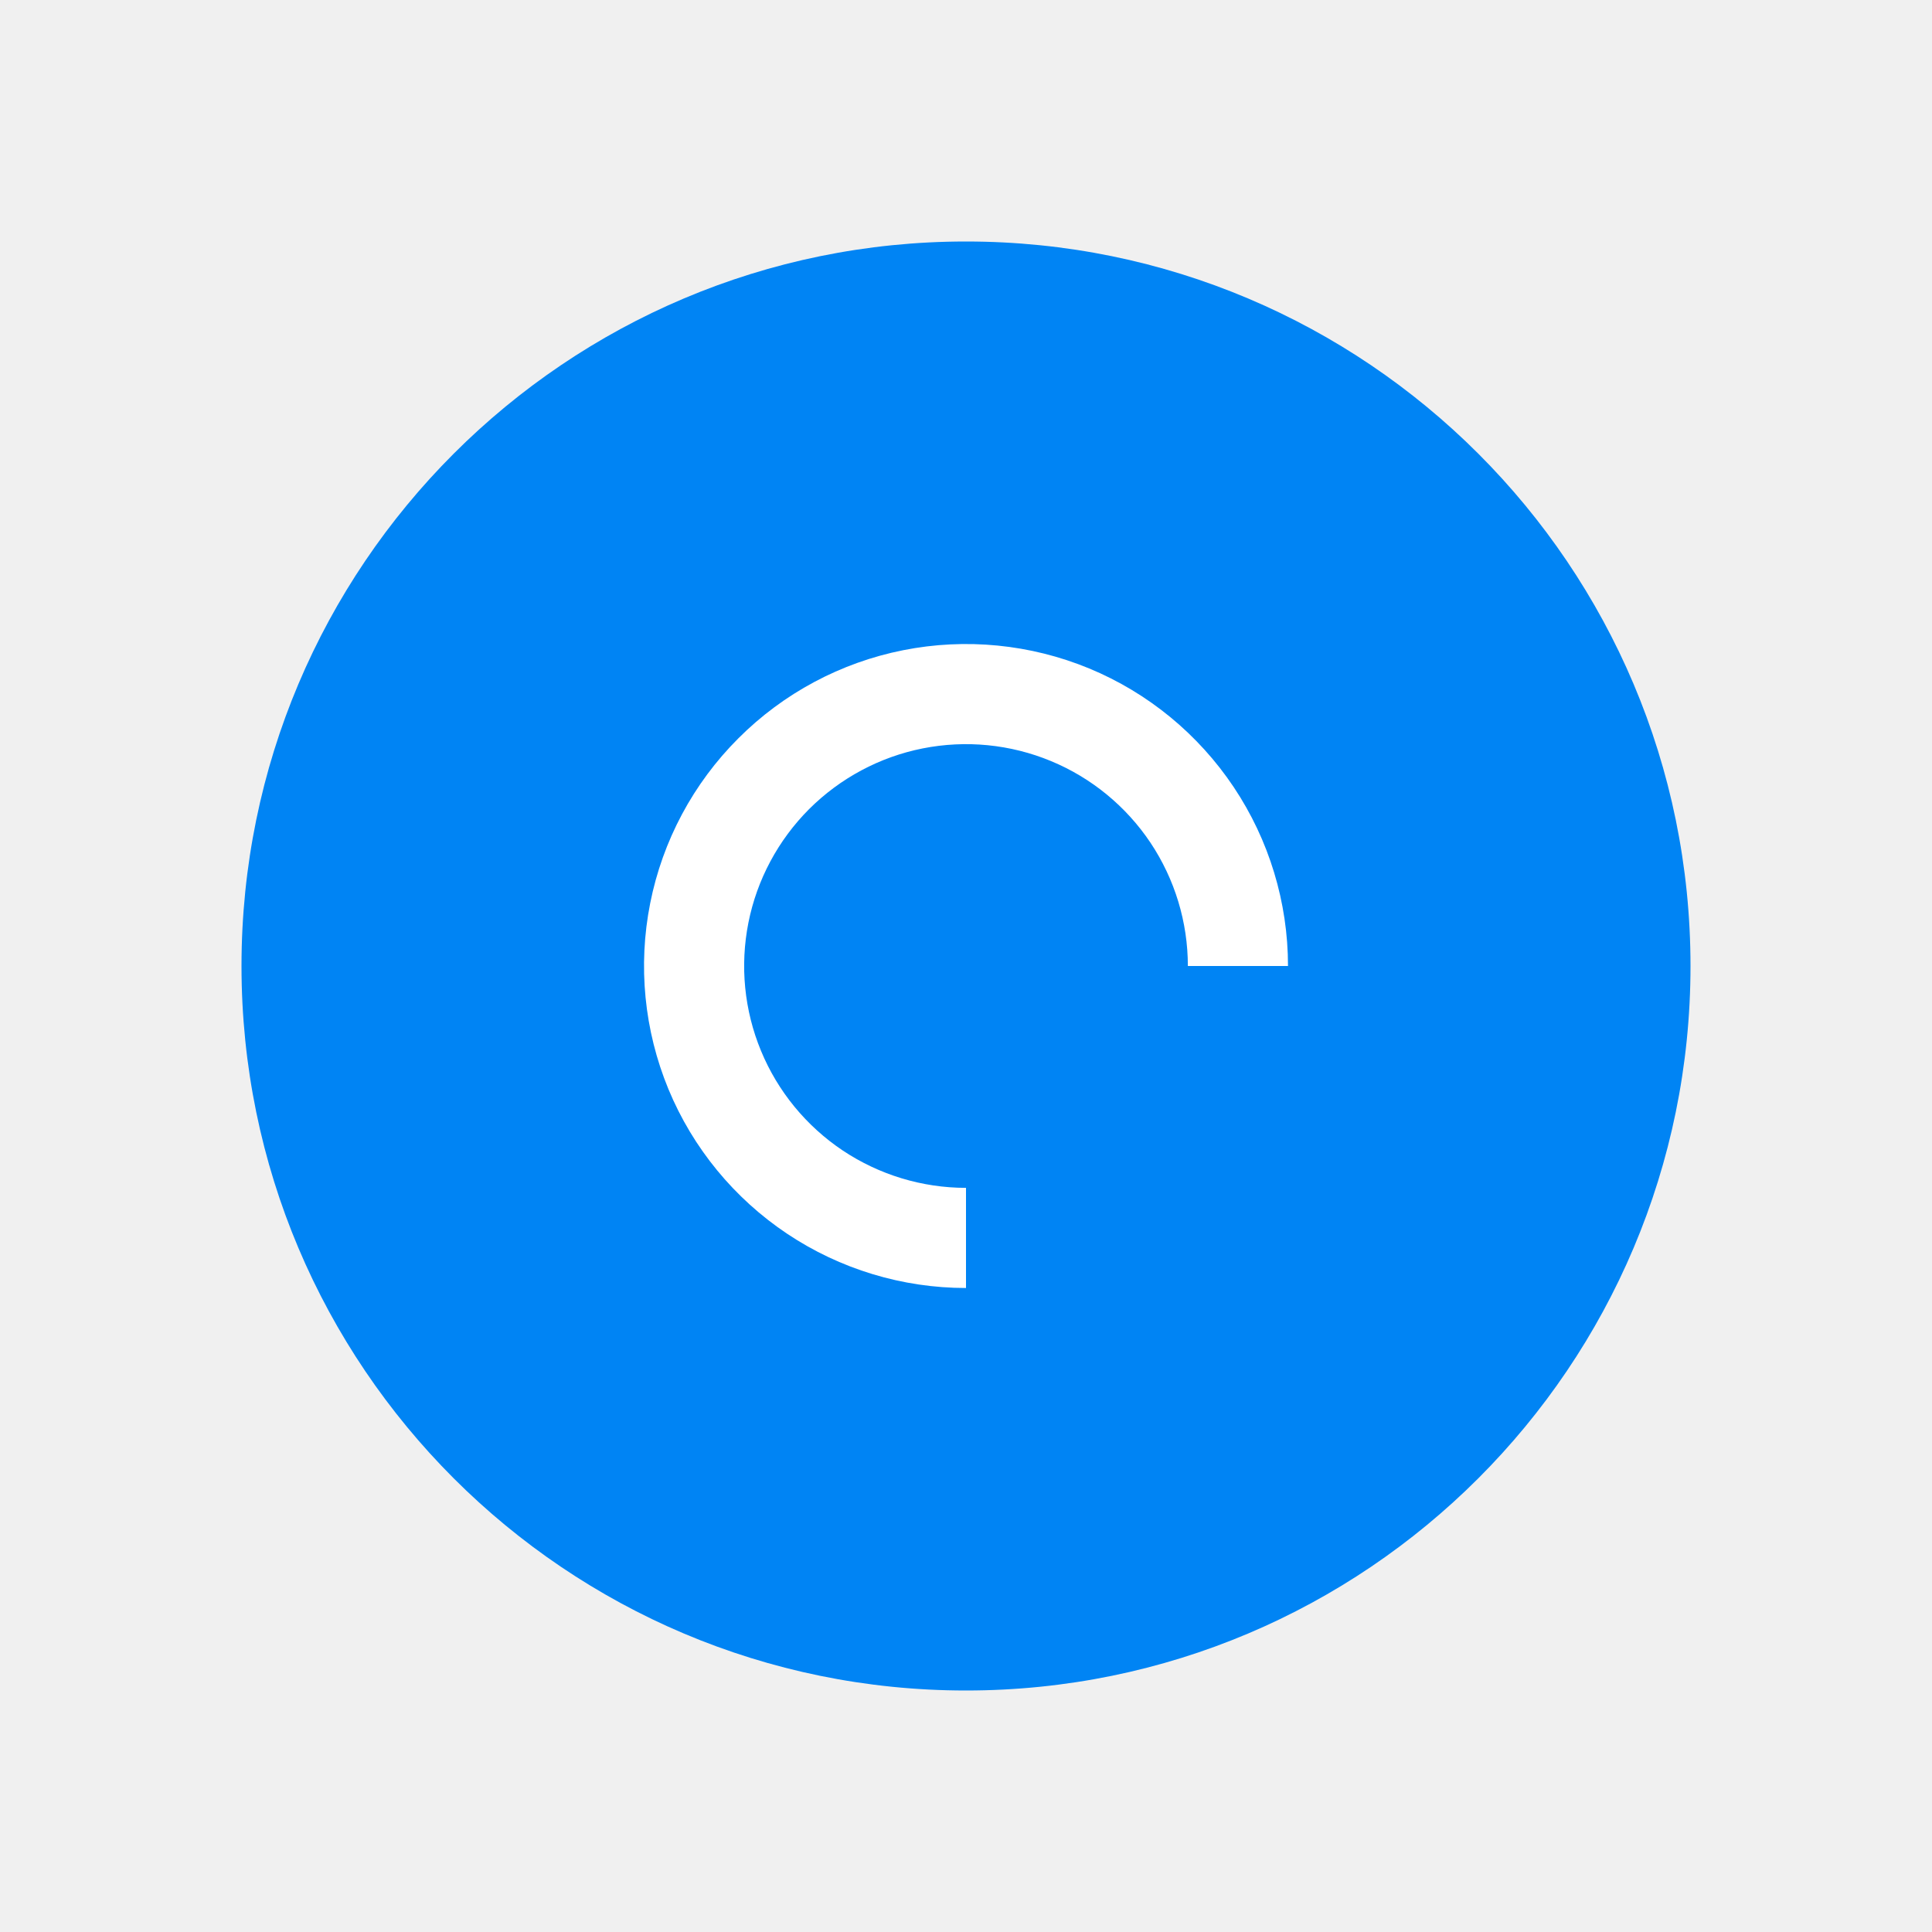
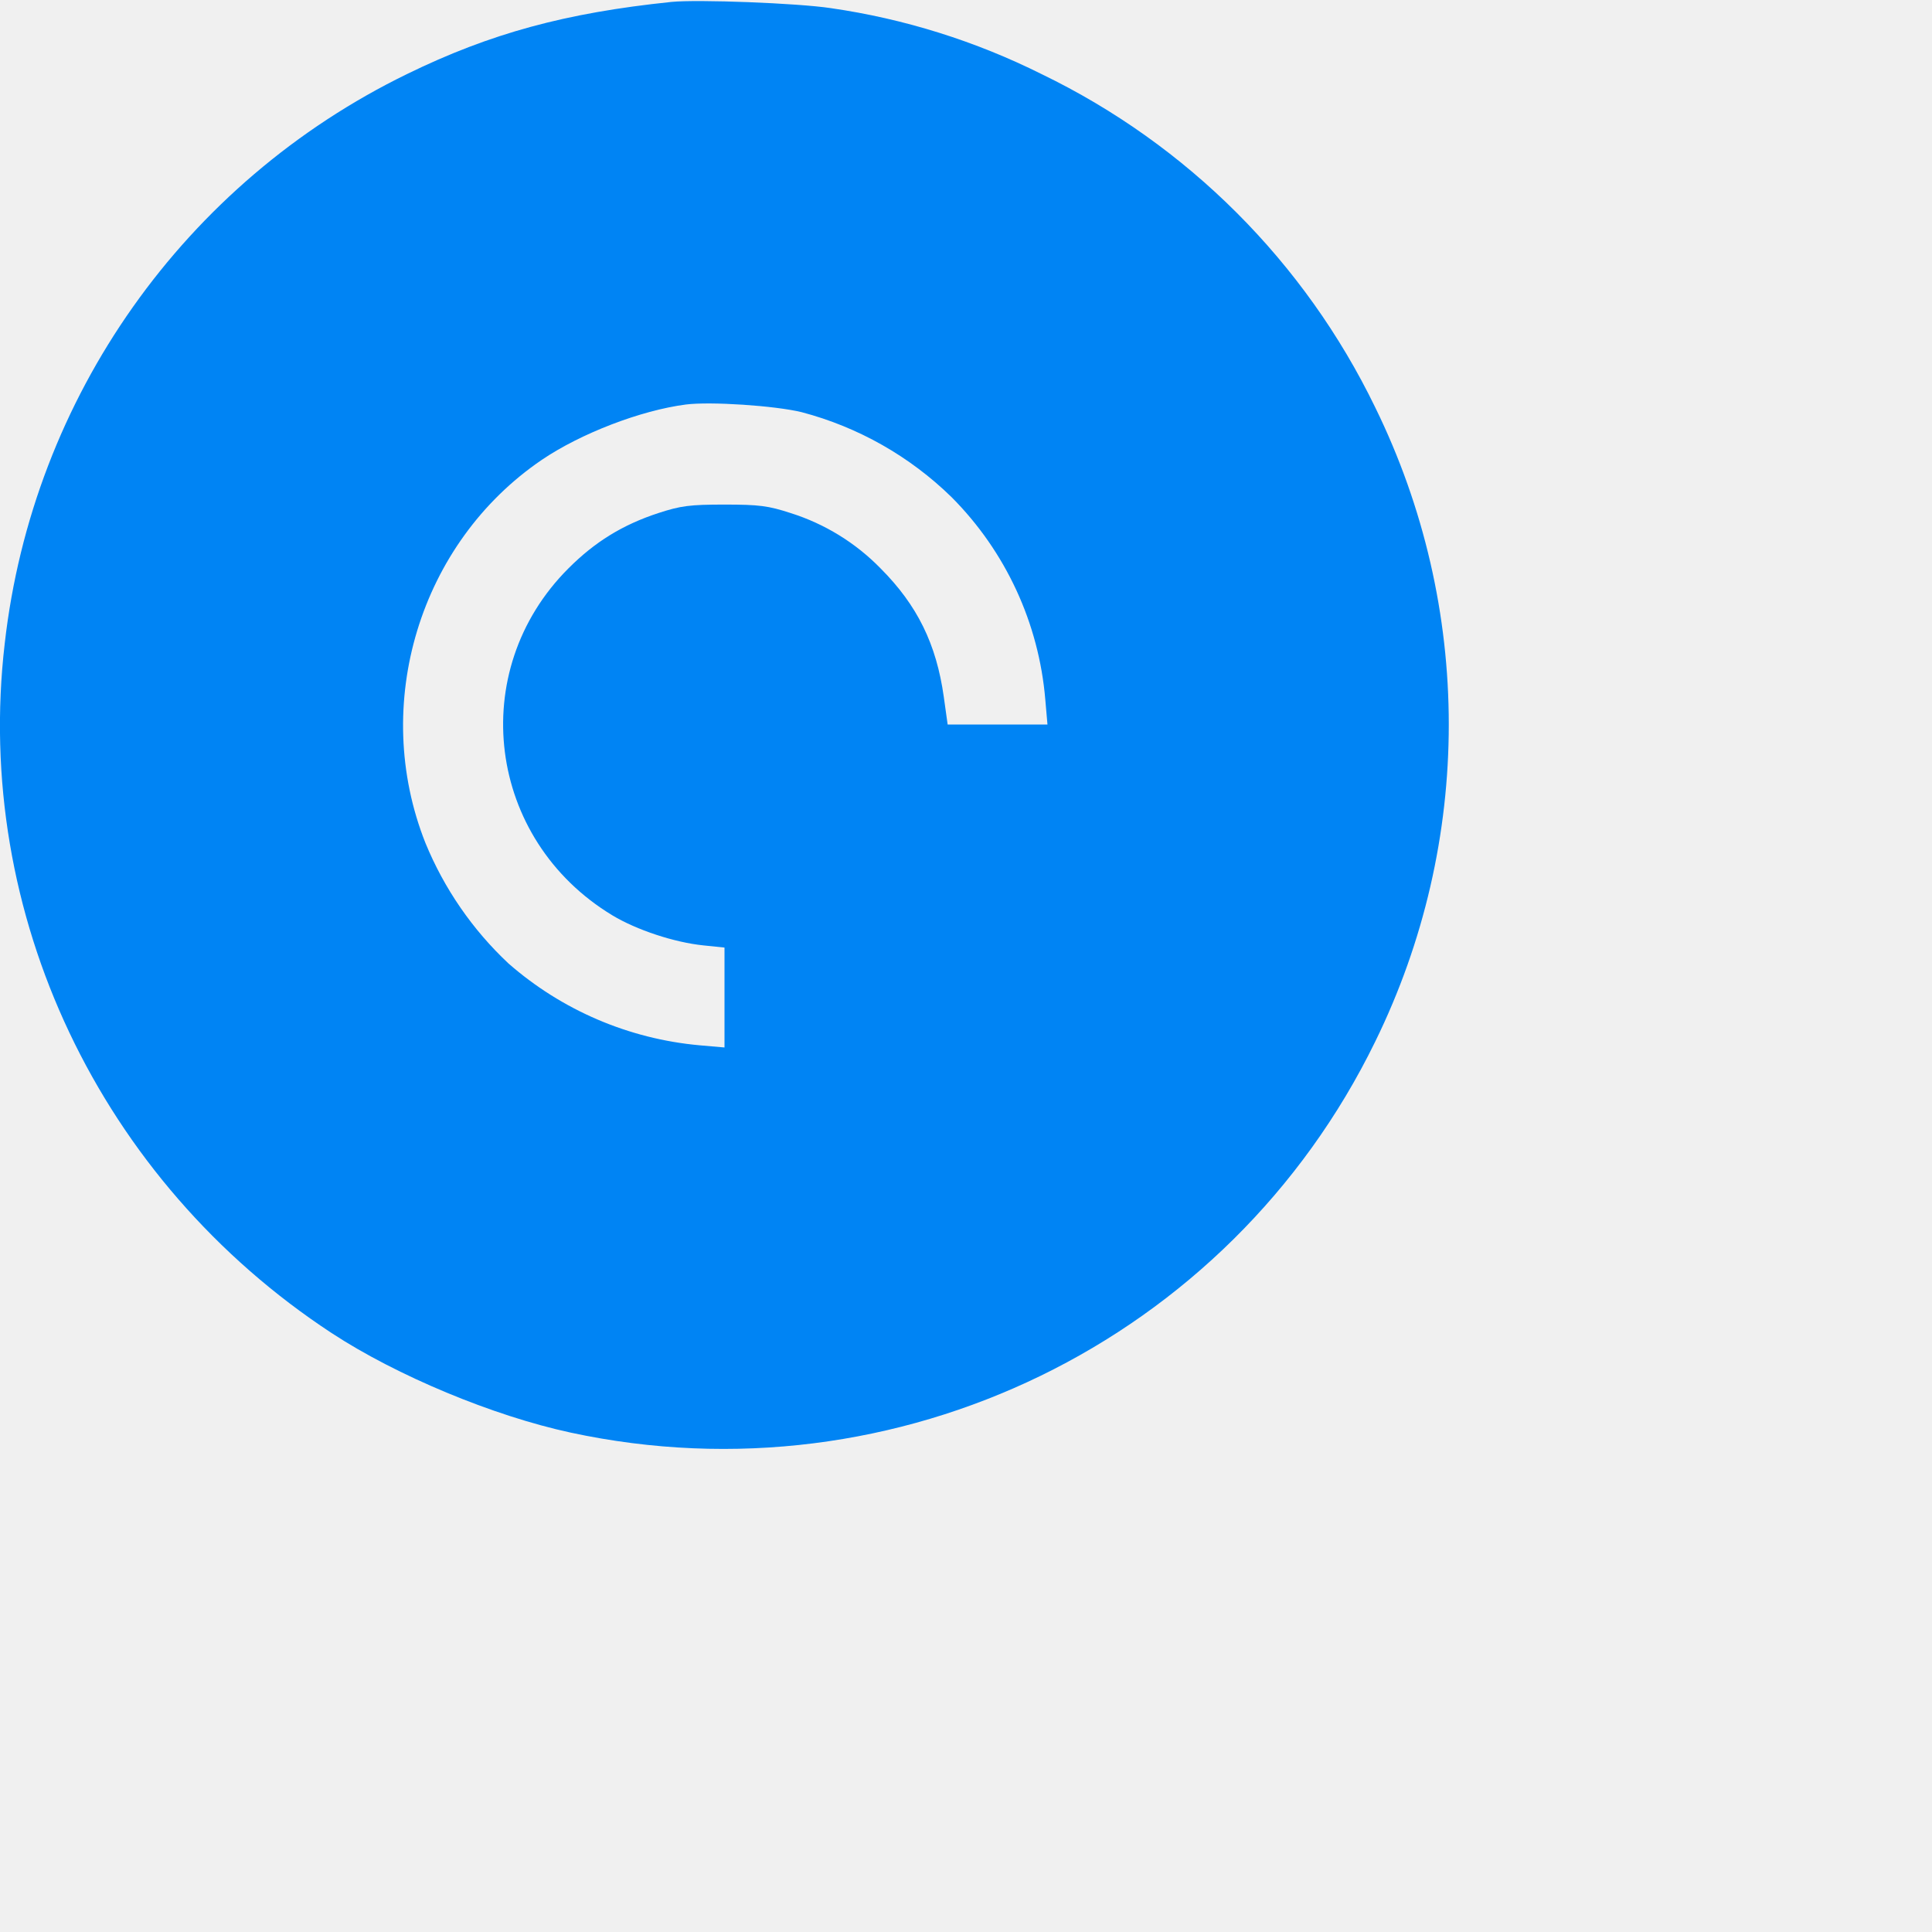
- <svg xmlns="http://www.w3.org/2000/svg" width="24" height="24" viewBox="0 0 24 24" fill="none">
-   <path d="M12 21C16.971 21 21 16.971 21 12C21 7.029 16.971 3 12 3C7.029 3 3 7.029 3 12C3 16.971 7.029 21 12 21Z" fill="#0084F4" />
-   <path d="M12 16C11.209 16 10.435 15.765 9.778 15.326C9.12 14.886 8.607 14.262 8.304 13.531C8.002 12.8 7.923 11.996 8.077 11.22C8.231 10.444 8.612 9.731 9.172 9.172C9.731 8.612 10.444 8.231 11.22 8.077C11.996 7.923 12.8 8.002 13.531 8.304C14.262 8.607 14.886 9.12 15.326 9.778C15.765 10.435 16 11.209 16 12H14.756C14.756 11.455 14.594 10.922 14.292 10.469C13.989 10.016 13.558 9.662 13.055 9.454C12.551 9.245 11.997 9.191 11.462 9.297C10.928 9.403 10.437 9.666 10.051 10.051C9.666 10.437 9.403 10.928 9.297 11.462C9.191 11.997 9.245 12.551 9.454 13.055C9.662 13.558 10.016 13.989 10.469 14.292C10.922 14.594 11.455 14.756 12 14.756V16Z" fill="white" />
+ <svg xmlns="http://www.w3.org/2000/svg" width="24" height="24" fill="none">
+   <path d="M8.34.024C7.026.16 6.091.415 5.06.918A8.993 8.993 0 0 0 .059 7.992c-.393 3.36 1.18 6.677 4.061 8.568.809.53 2.006 1.029 2.972 1.237a9.01 9.01 0 0 0 9.991-4.857 8.947 8.947 0 0 0 0-7.88A8.921 8.921 0 0 0 12.944.923 8.623 8.623 0 0 0 10.32.101C9.911.039 8.662-.009 8.34.024M9.958 5.12a4.192 4.192 0 0 1 1.864 1.057 4.042 4.042 0 0 1 1.163 2.513l.027.31h-1.24l-.048-.344c-.092-.655-.329-1.138-.785-1.595a2.692 2.692 0 0 0-1.119-.688c-.276-.09-.389-.105-.82-.105-.431 0-.544.015-.82.105-.444.145-.79.358-1.119.688-1.276 1.275-1.011 3.368.545 4.309.301.182.771.337 1.132.374l.262.027v1.241l-.31-.027a4.173 4.173 0 0 1-2.374-1.017 4.278 4.278 0 0 1-1.031-1.496c-.683-1.72-.072-3.728 1.446-4.76.486-.329 1.228-.614 1.789-.687.304-.039 1.106.014 1.438.095" fill="#0084F4" fill-rule="evenodd" />
</svg>
